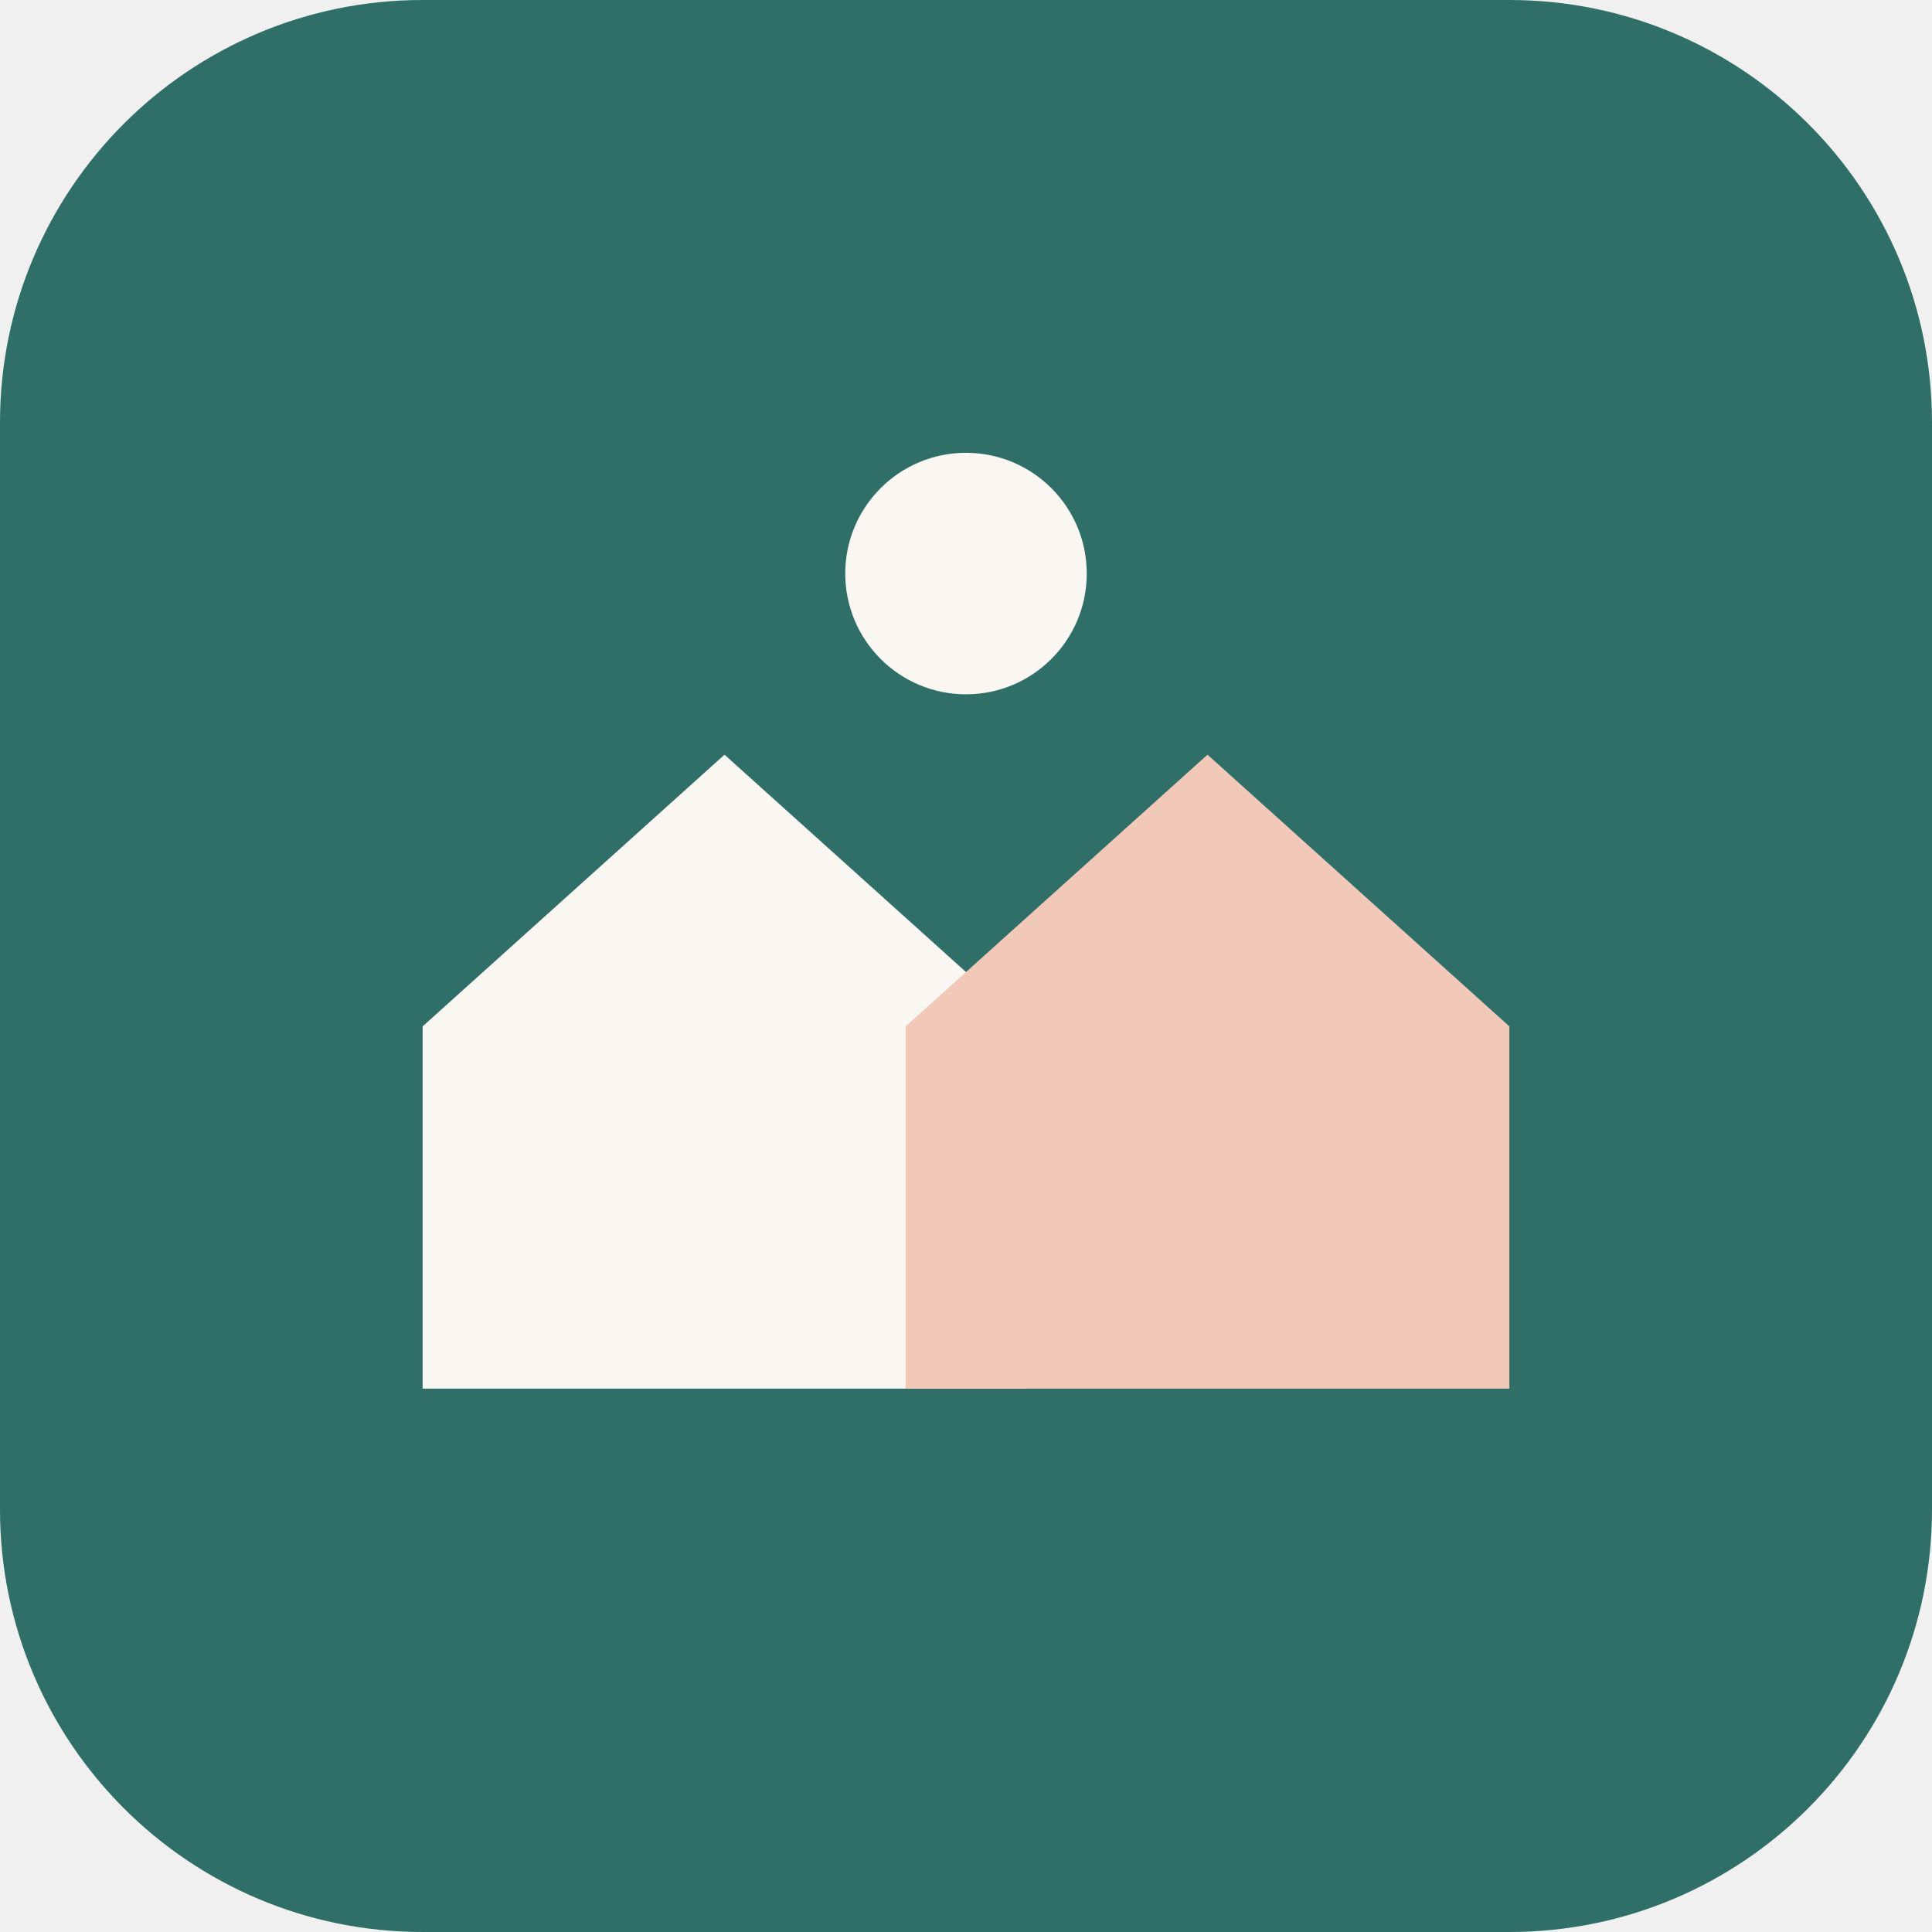
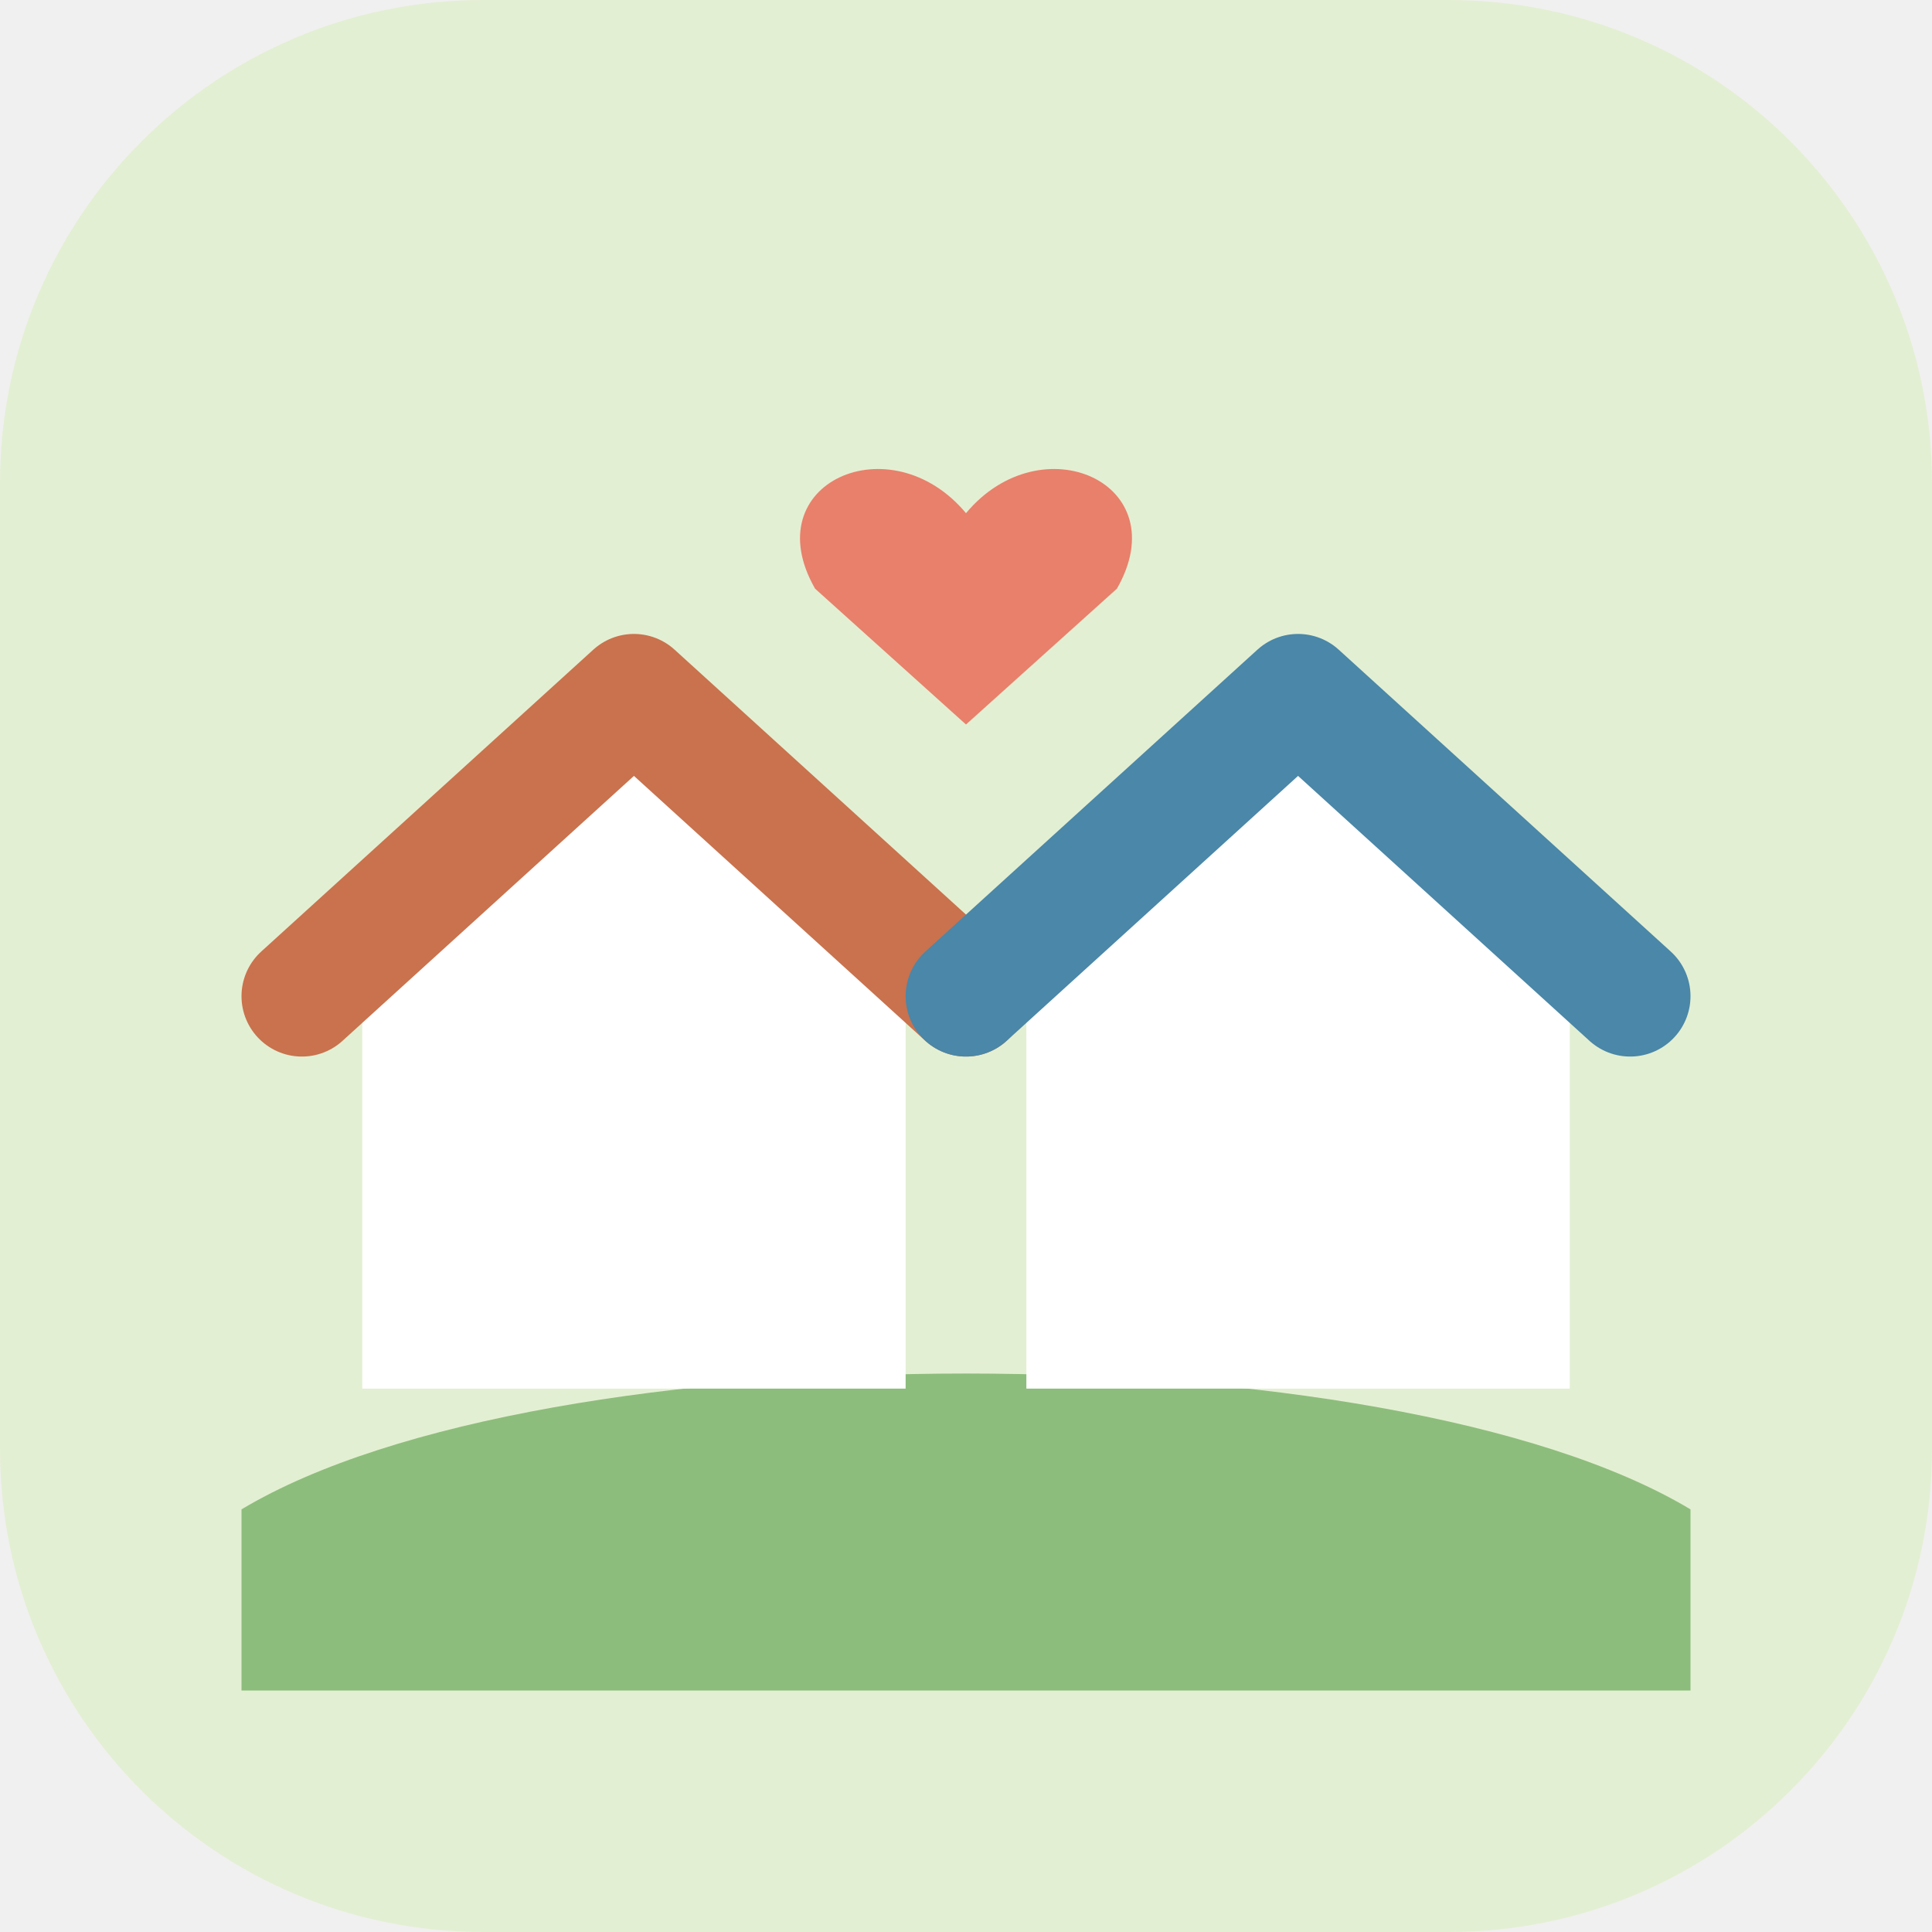
<svg xmlns="http://www.w3.org/2000/svg" viewBox="0 0 64 64">
-   <rect width="64" height="64" rx="14" fill="#2f6f68" />
-   <path d="M14 34 L24 25 L34 34 V46 H14 Z" fill="#faf7f2" />
-   <path d="M30 34 L40 25 L50 34 V46 H30 Z" fill="#f2c9b8" />
-   <circle cx="32" cy="19" r="4" fill="#faf7f2" />
+   <rect width="64" height="64" rx="16" fill="#e3efd3" />
+   <path d="M8 50c10-6 38-6 48 0v6H8z" fill="#8dbd7c" />
+   <path d="M12 32l9-8 9 8v14H12z" fill="#fff" />
+   <path d="M10 33l11-10 11 10" fill="none" stroke="#c9724d" stroke-width="4" stroke-linecap="round" stroke-linejoin="round" />
+   <path d="M34 32l9-8 9 8v14H34z" fill="#fff" />
+   <path d="M32 33l11-10 11 10" fill="none" stroke="#4a87a8" stroke-width="4" stroke-linecap="round" stroke-linejoin="round" />
+   <path d="M32 17c-2.5-3-7-1-5 2.5L32 24l5-4.5c2-3.5-2.5-5.5-5-2.5z" fill="#e8806b" />
</svg>
